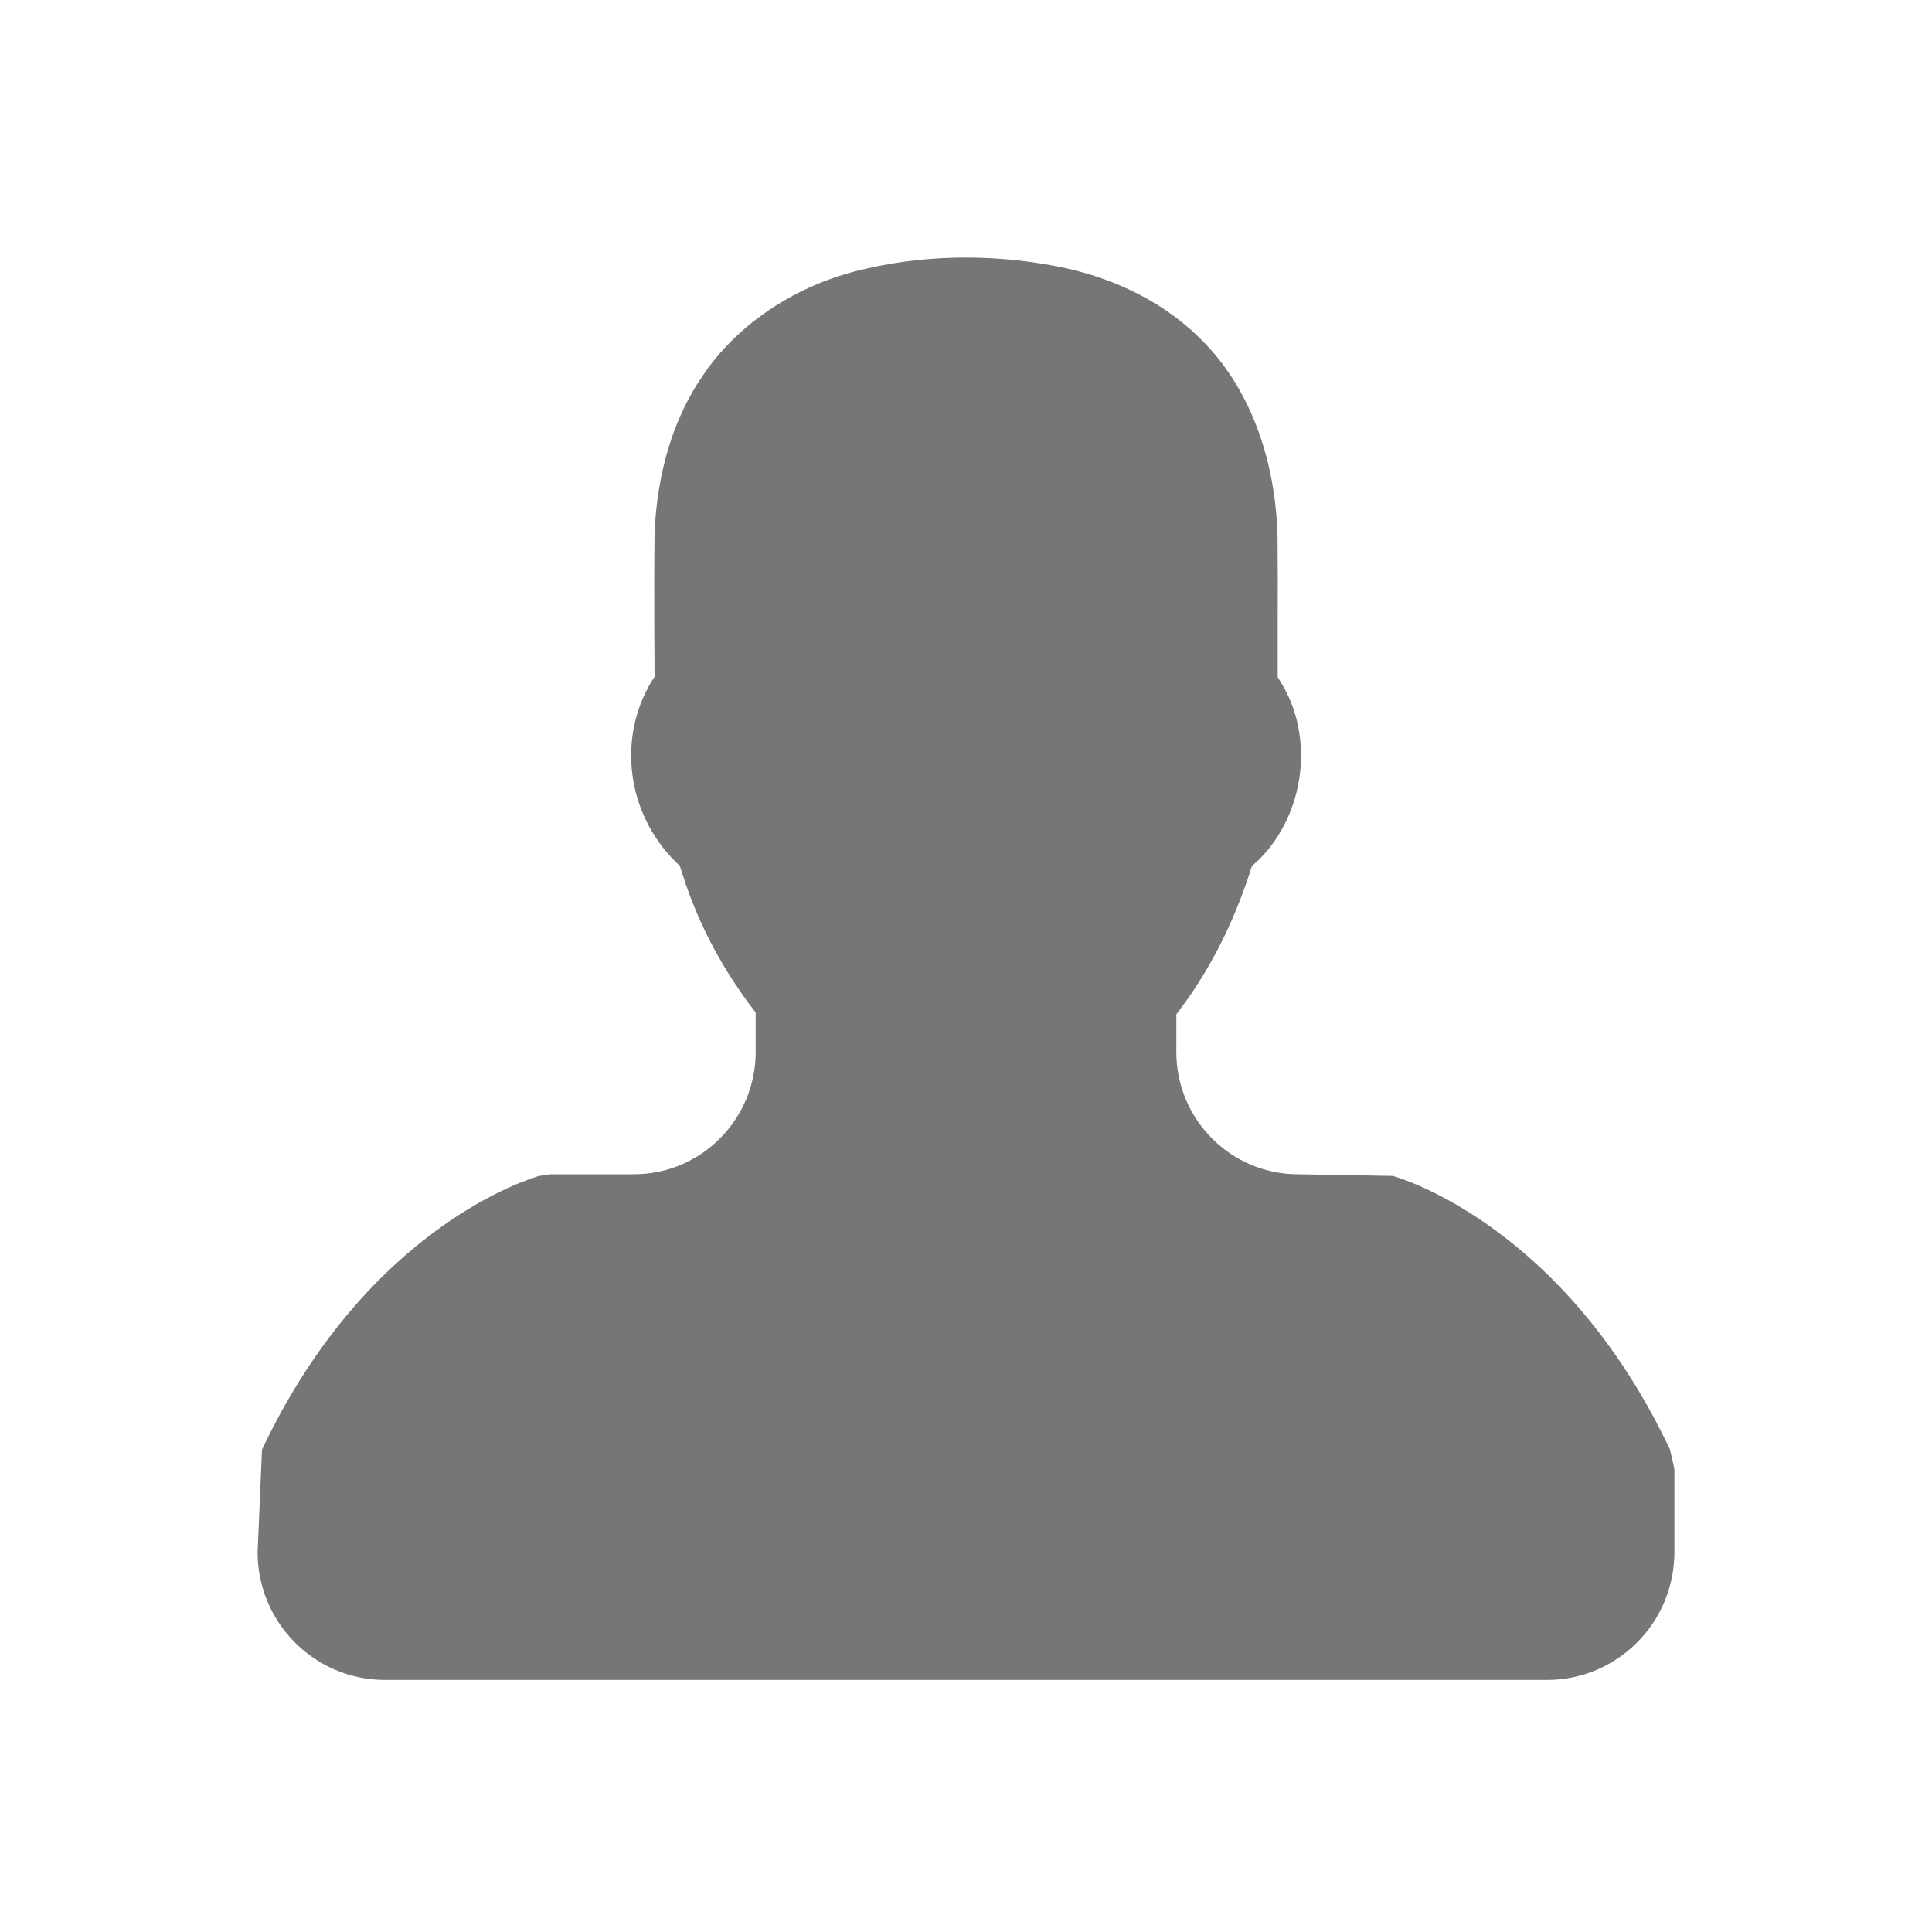
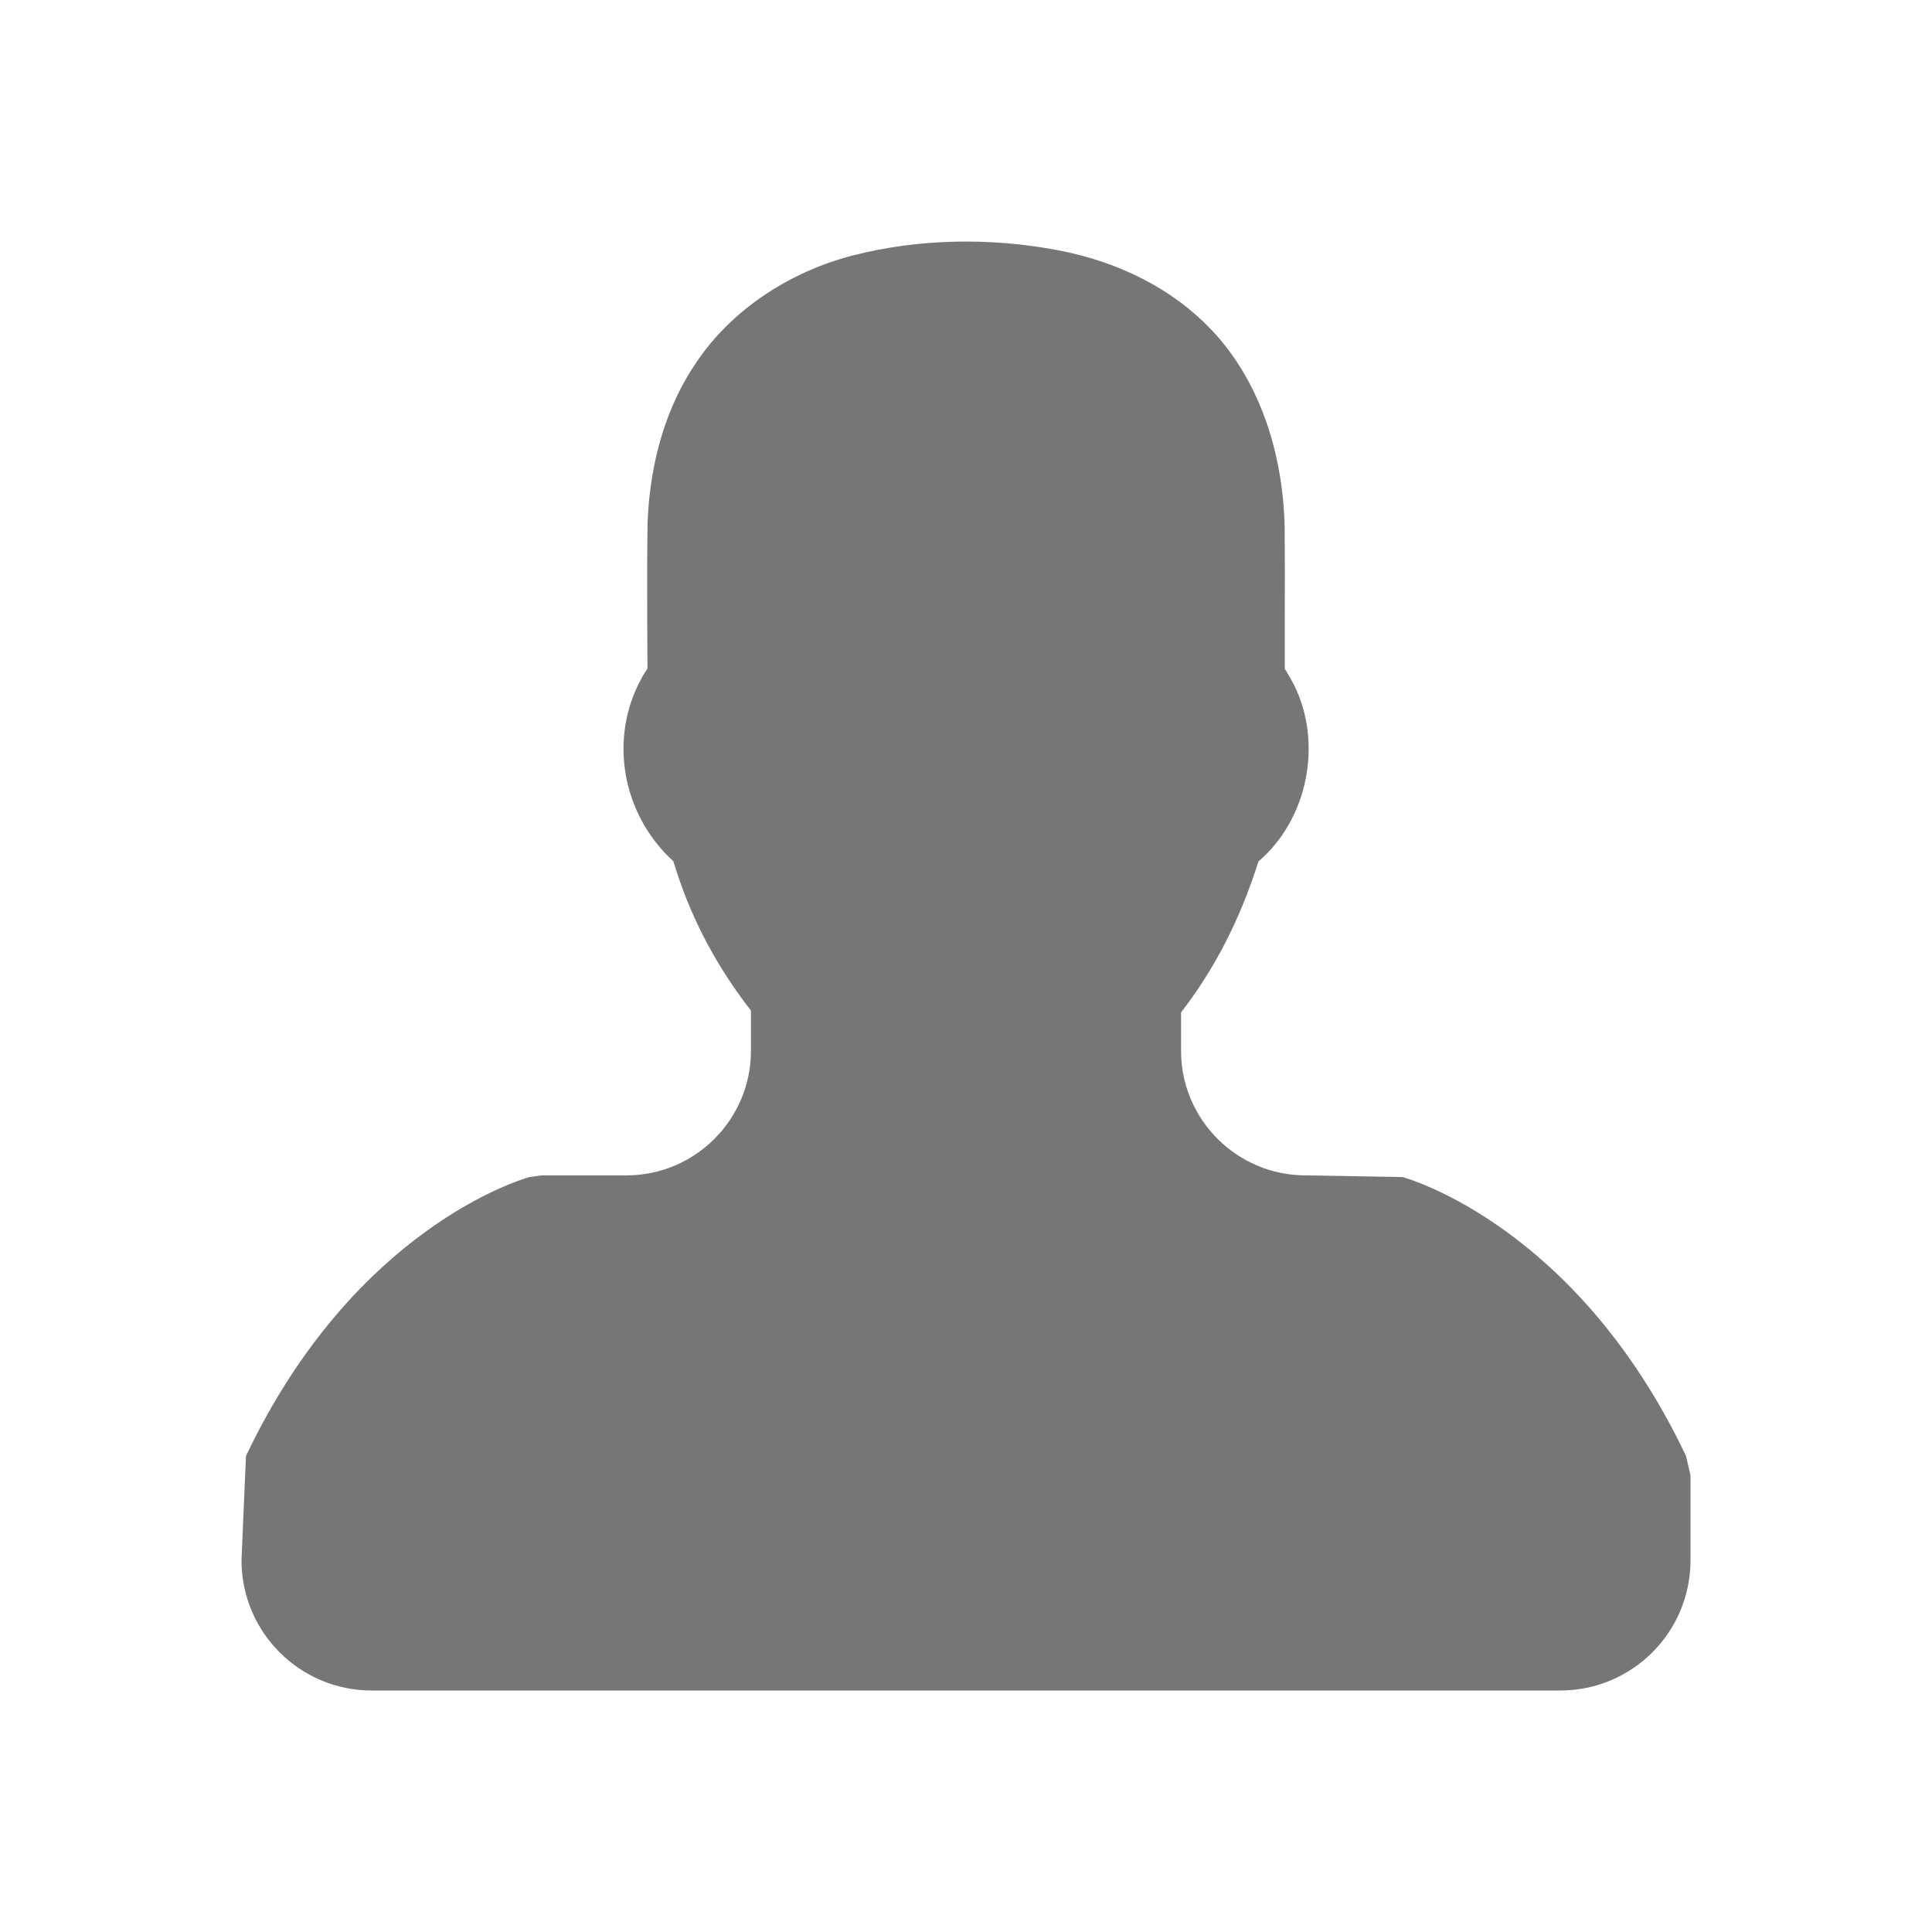
- <svg xmlns="http://www.w3.org/2000/svg" width="15" height="15" viewBox="0 0 15 15" fill="none">
-   <path d="M2.988 13.043H12.012C12.557 13.043 13 12.598 13 12.051V11.404L12.966 11.255C12.143 9.515 10.868 9.145 10.814 9.13L10.078 9.117C9.557 9.117 9.133 8.692 9.133 8.168V7.875C9.384 7.55 9.579 7.173 9.72 6.724L9.777 6.672C10.136 6.312 10.204 5.714 9.945 5.298C9.937 5.285 9.93 5.272 9.92 5.257L9.92 4.983C9.92 4.93 9.92 4.877 9.92 4.824C9.921 4.61 9.921 4.396 9.919 4.178C9.906 3.574 9.709 3.04 9.365 2.676C9.074 2.367 8.672 2.157 8.202 2.067C7.677 1.966 7.139 1.979 6.65 2.104C6.151 2.231 5.713 2.53 5.451 2.924C5.229 3.249 5.102 3.666 5.082 4.138C5.079 4.386 5.079 4.635 5.08 4.884L5.082 5.255C5.061 5.286 5.043 5.315 5.036 5.33C4.788 5.783 4.886 6.364 5.278 6.722L5.303 6.8C5.423 7.176 5.612 7.532 5.867 7.861V8.168C5.867 8.691 5.443 9.117 4.922 9.117H4.277L4.186 9.13C4.132 9.145 2.857 9.515 2.034 11.255L2 12.051C2 12.598 2.443 13.043 2.988 13.043Z" fill="#767676" />
+ <svg xmlns="http://www.w3.org/2000/svg" width="16" height="16" viewBox="0 0 16 16" fill="none">
+   <path d="M3.078 14H12.922C13.517 14 14 13.517 14 12.922V12.219L13.963 12.058C13.065 10.166 11.674 9.764 11.615 9.748L10.812 9.734C10.244 9.734 9.781 9.271 9.781 8.703V8.384C10.055 8.031 10.268 7.621 10.422 7.134L10.484 7.077C10.876 6.685 10.95 6.036 10.667 5.584C10.659 5.569 10.651 5.555 10.64 5.539L10.64 5.242C10.64 5.184 10.64 5.127 10.64 5.069C10.641 4.836 10.641 4.603 10.639 4.367C10.624 3.71 10.41 3.13 10.035 2.734C9.718 2.399 9.278 2.171 8.765 2.073C8.193 1.964 7.606 1.978 7.073 2.113C6.528 2.251 6.05 2.576 5.765 3.004C5.523 3.357 5.384 3.81 5.363 4.323C5.359 4.593 5.359 4.863 5.36 5.134L5.362 5.537C5.339 5.57 5.319 5.603 5.312 5.619C5.041 6.111 5.148 6.742 5.576 7.132L5.603 7.216C5.734 7.624 5.94 8.011 6.219 8.369V8.703C6.219 9.271 5.756 9.734 5.188 9.734H4.484L4.385 9.748C4.326 9.764 2.935 10.166 2.037 12.058L2 12.922C2 13.517 2.483 14 3.078 14Z" fill="#767676" />
</svg>
